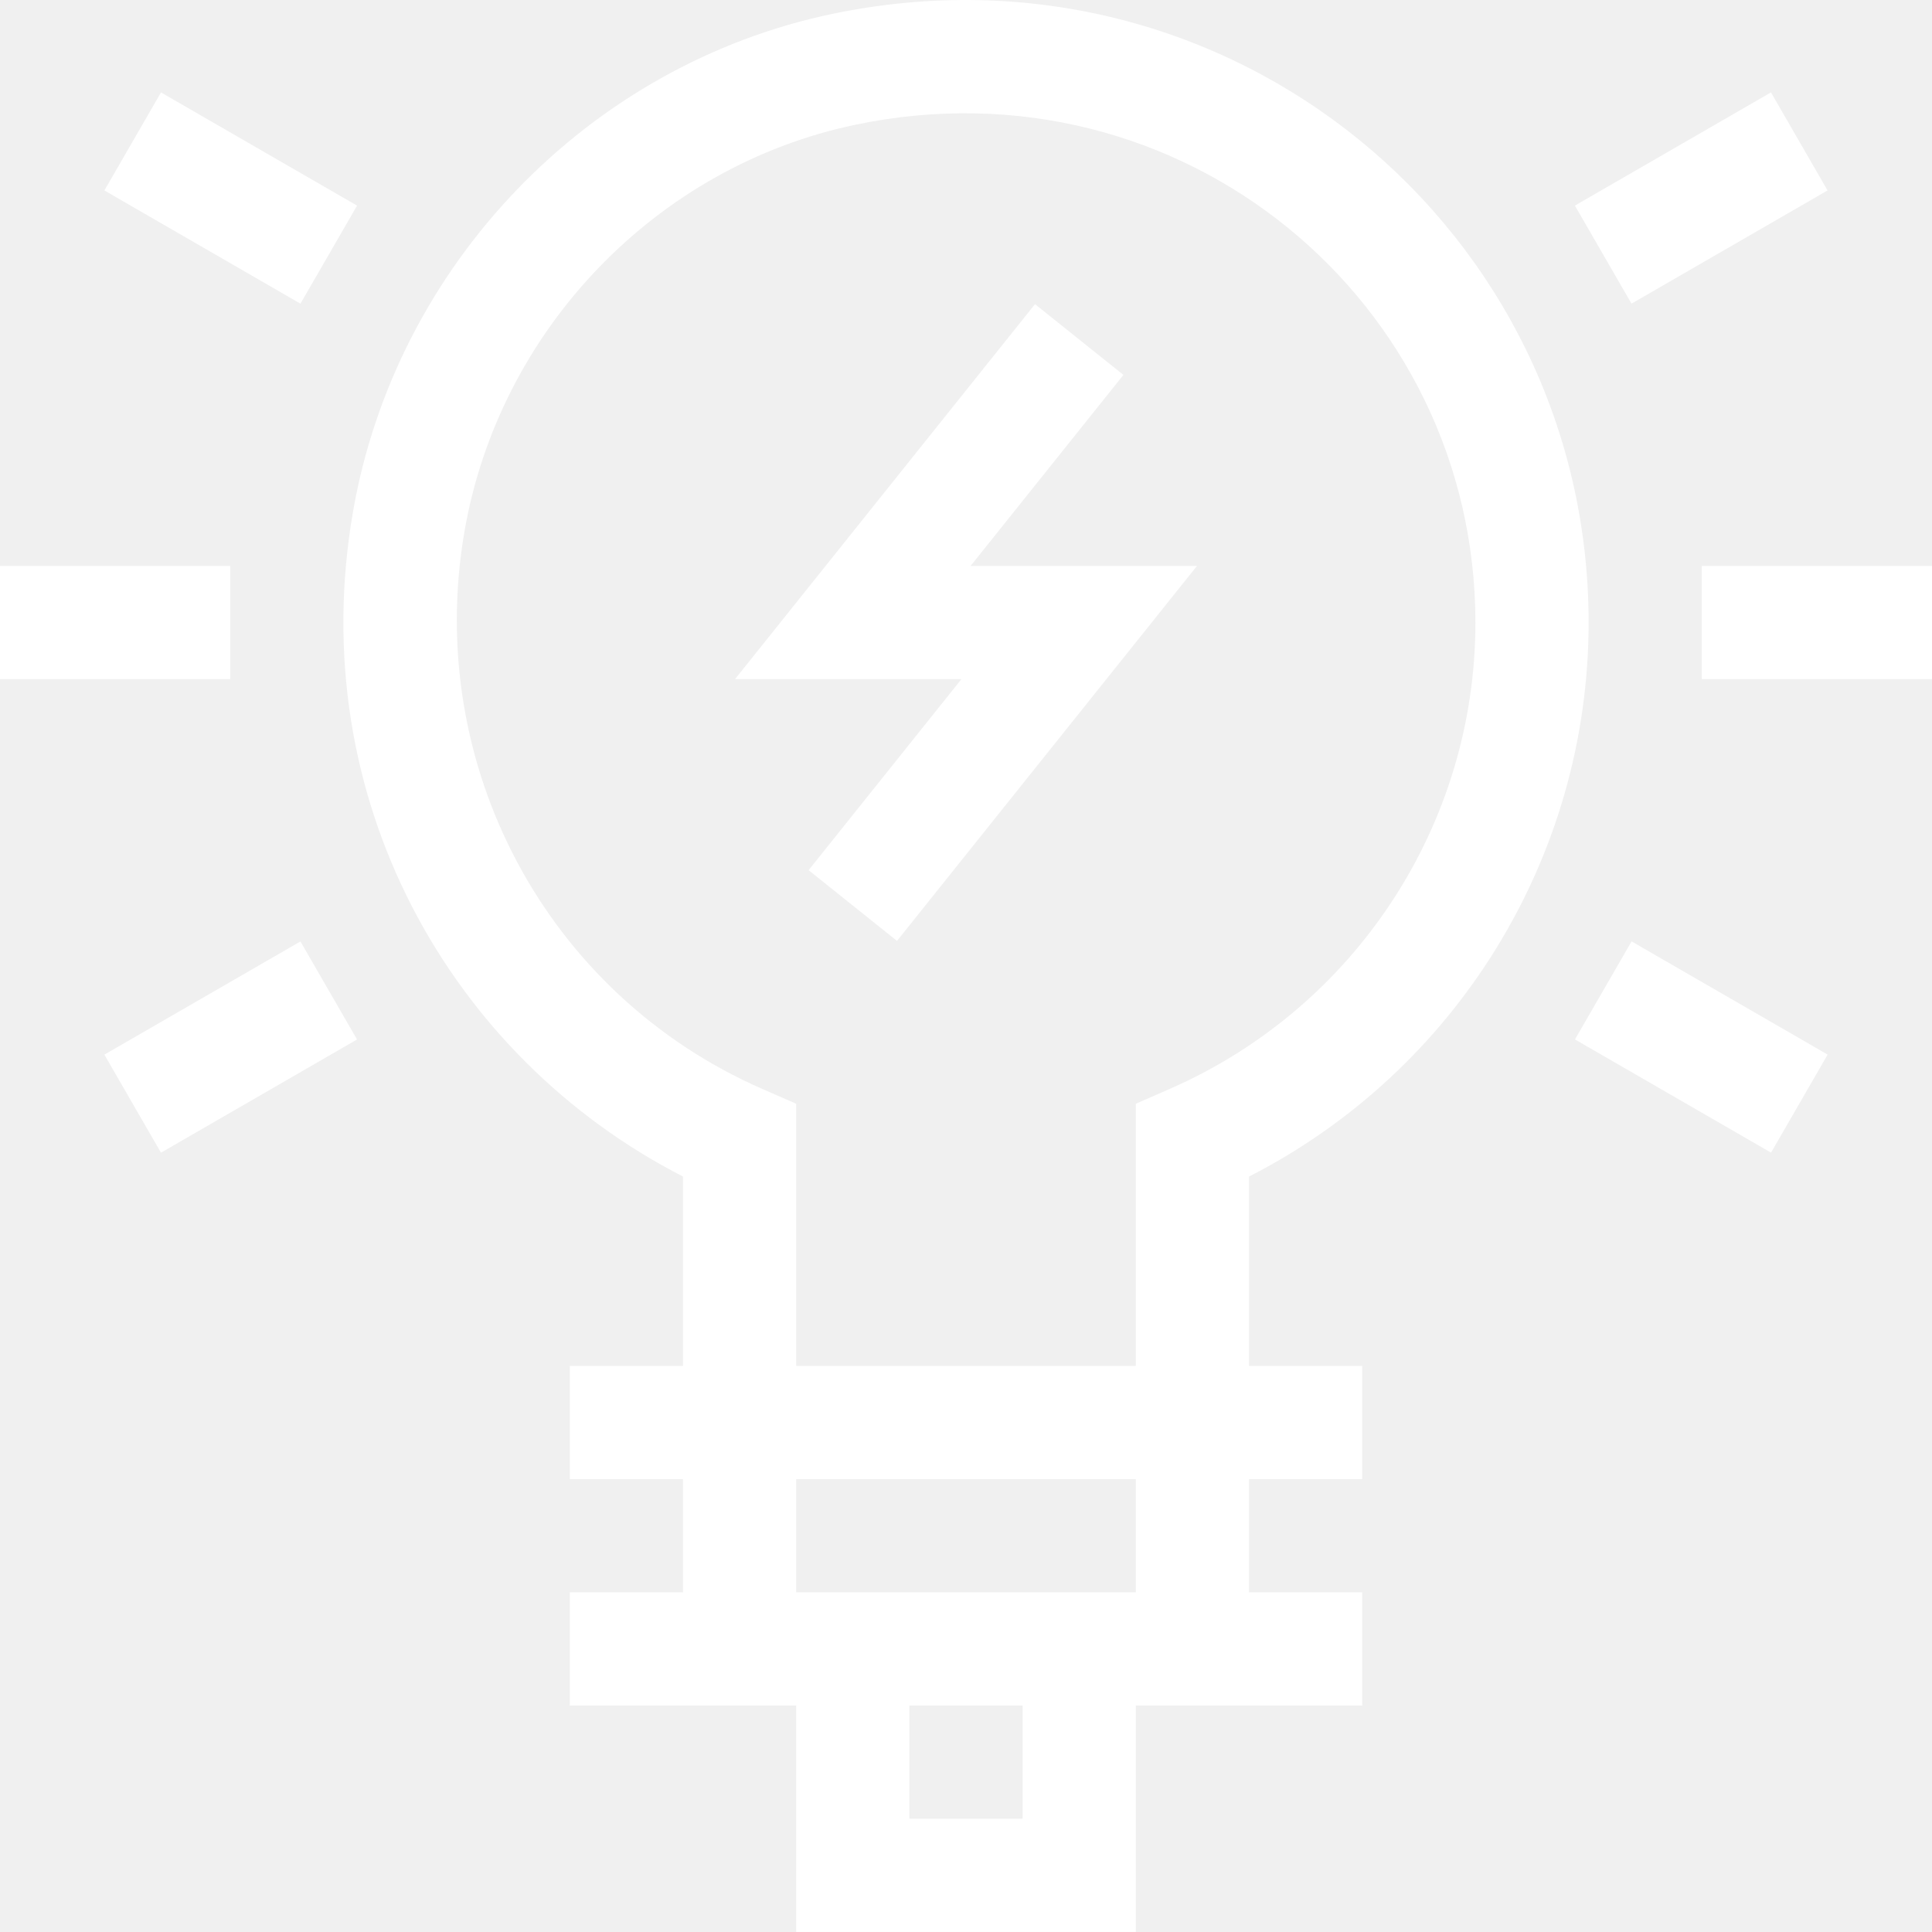
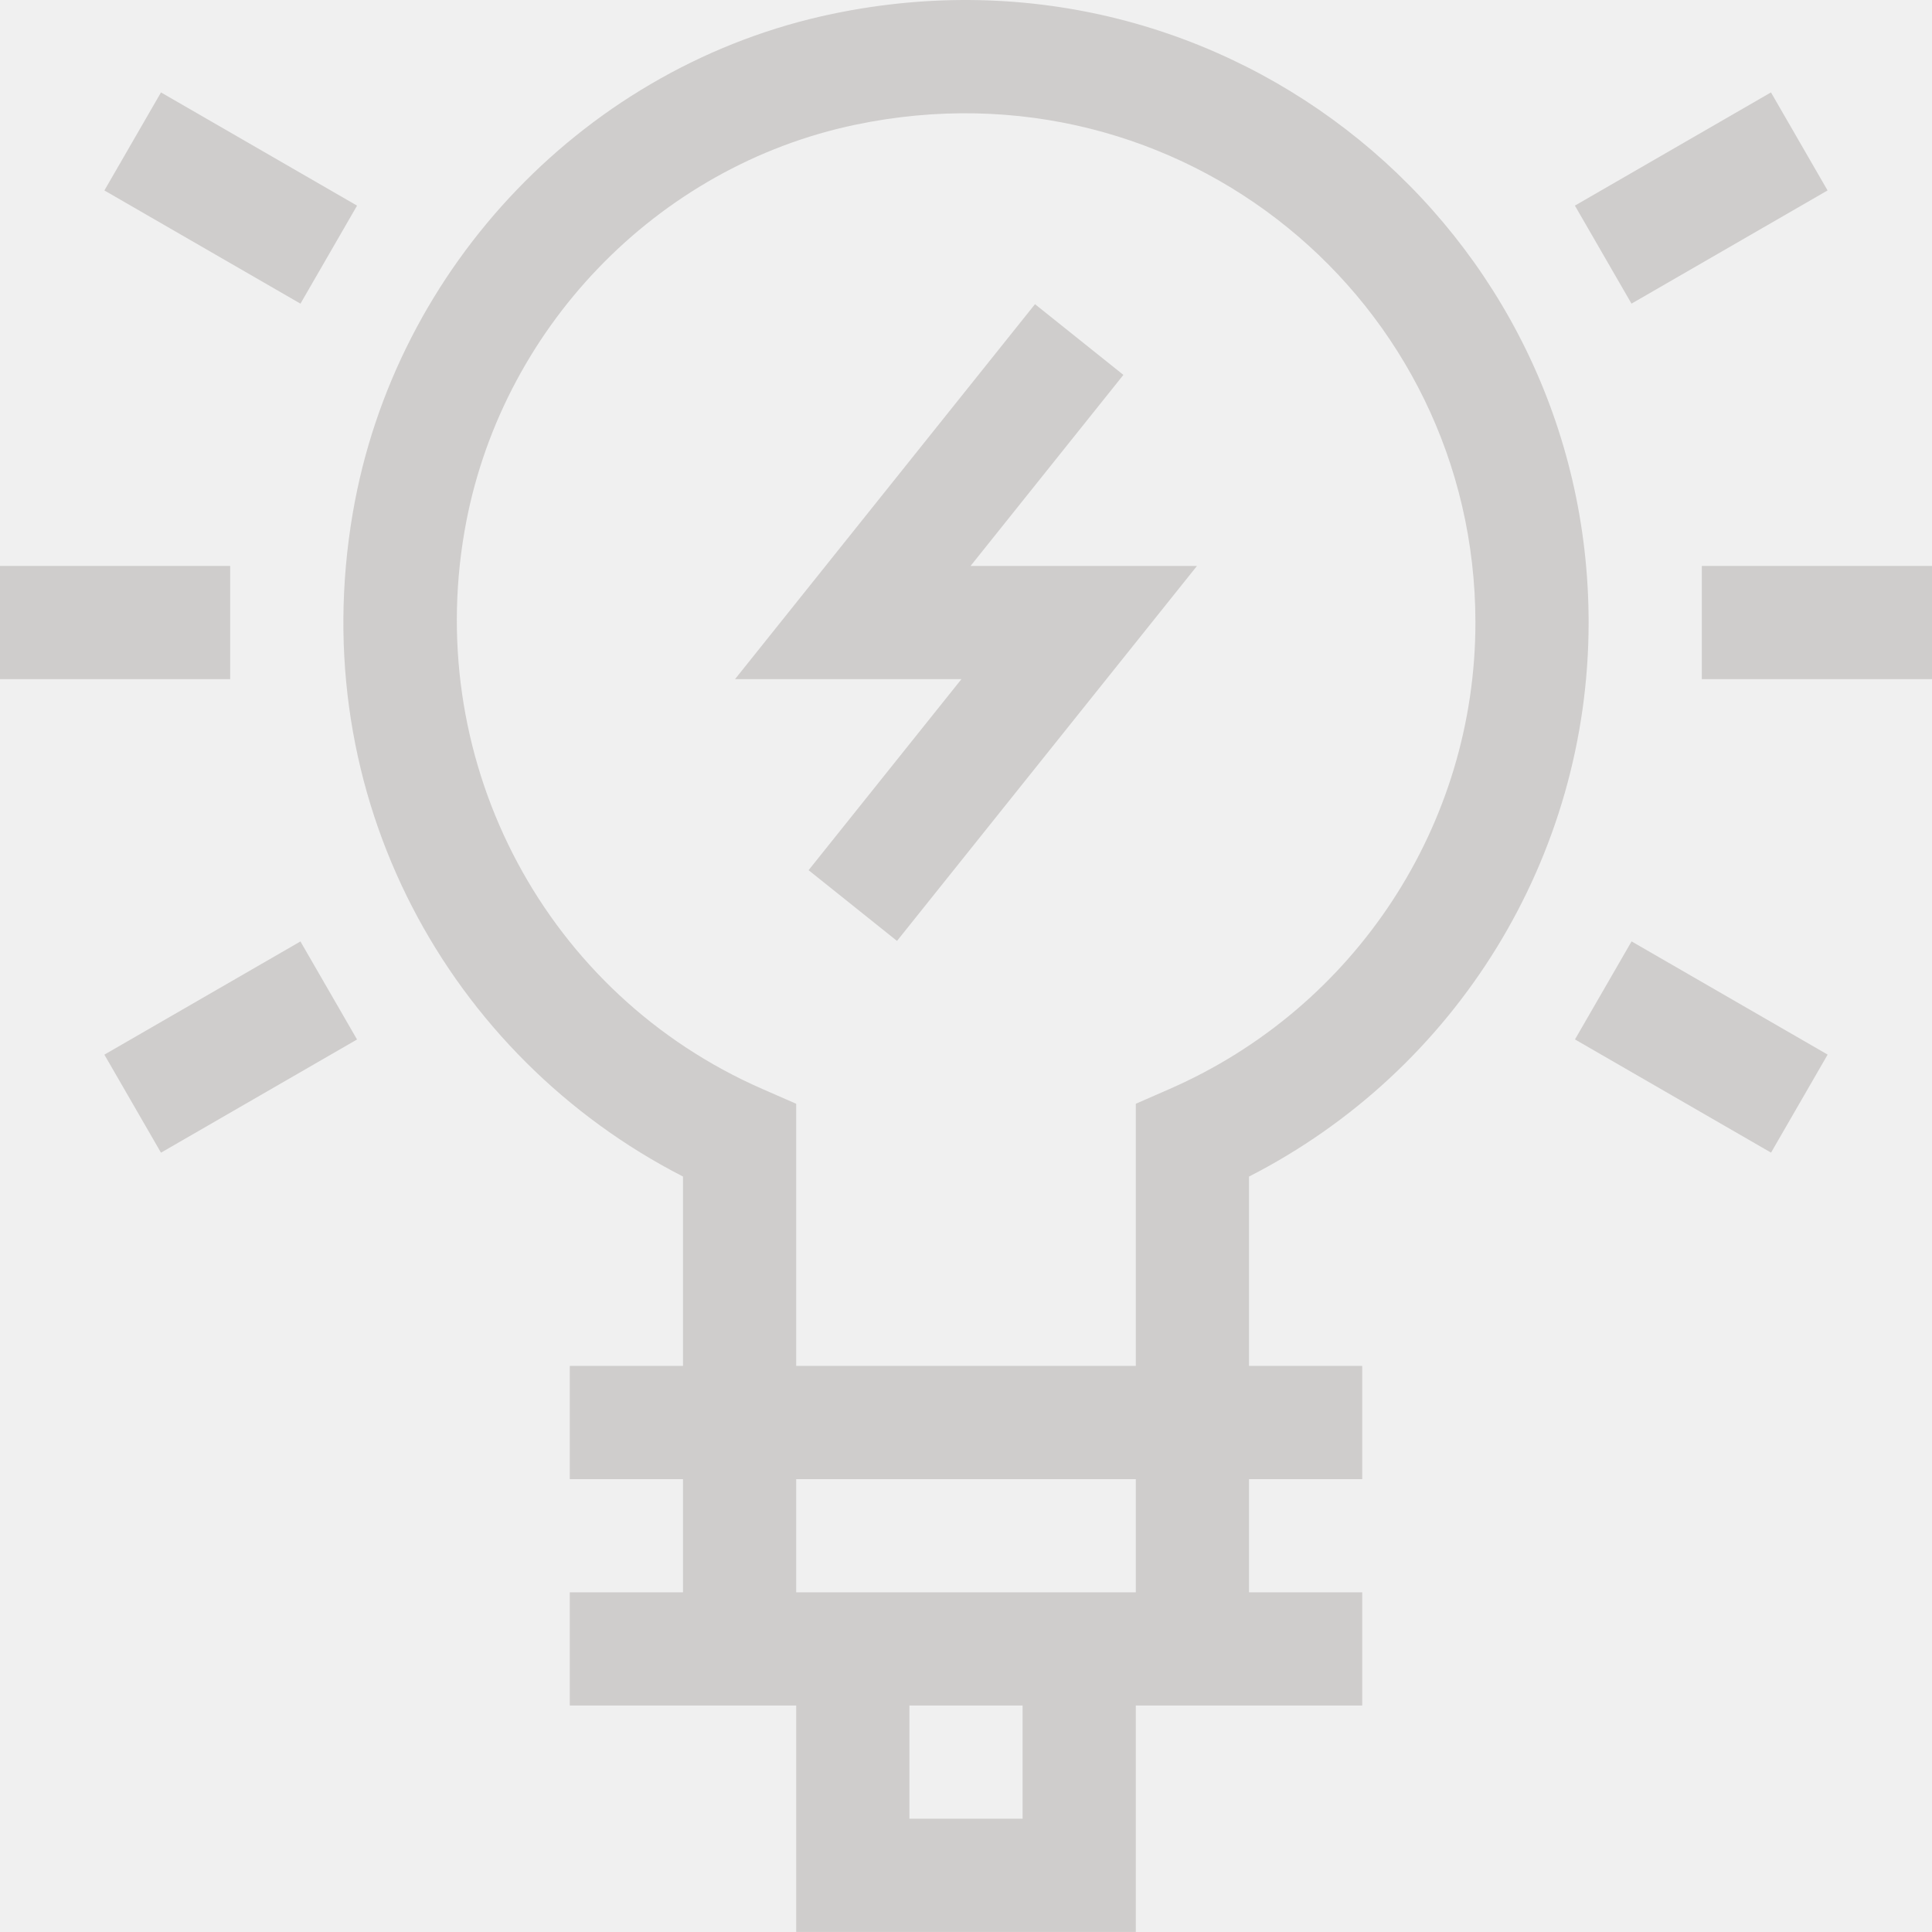
- <svg xmlns="http://www.w3.org/2000/svg" fill="#fff" height="512pt" viewBox="0 0 512 512" width="512pt">
+ <svg xmlns="http://www.w3.org/2000/svg" fill="#cfcdcc" height="512pt" viewBox="0 0 512 512" width="512pt">
  <path d="m451 149.98h61v30h-61zm0 0" class="adds" />
  <path d="m0 149.98h61v30h-61zm0 0" class="adds" />
  <path class="adds" d="m484.344 279.48-15 25.98-51.961-30 15-25.98zm0 0" />
  <path class="adds" d="m79.625 80.473-51.961-30 15-25.98 51.961 30zm0 0" />
  <path class="adds" d="m417.363 54.488 51.961-30 15 25.98-51.961 30zm0 0" />
  <path class="adds" d="m42.66 305.473-15-25.98 51.957-30 15 25.98zm0 0" />
  <path d="m220.594 3.68c-64.754 13.52-115.824 66.645-127.09 132.188-12.965 75.461 25.605 144.207 87.496 175.926v50.188h-30v30h30v30h-30v30h60v60h90v-60h60v-30h-30v-30h30v-30h-30v-50.18c54.988-28.09 90-84.68 90-146.82 0-103.988-95.191-183.27-200.406-161.301zm50.406 478.301h-30v-30h30zm30-60h-90v-30h90zm8.984-133.406-8.984 3.934v69.473h-90v-69.473l-8.984-3.93c-57.121-25-89.582-85.707-78.945-147.629 9.195-53.512 50.852-96.875 103.656-107.902 86.359-18.035 164.273 46.789 164.273 131.934 0 53.543-31.801 102.055-81.016 123.594zm0 0" />
  <path class="adds" d="m297.715 99.352-23.43-18.742-79.496 99.371h60l-40.504 50.629 23.43 18.742 79.496-99.371h-60zm0 0" />
</svg>
